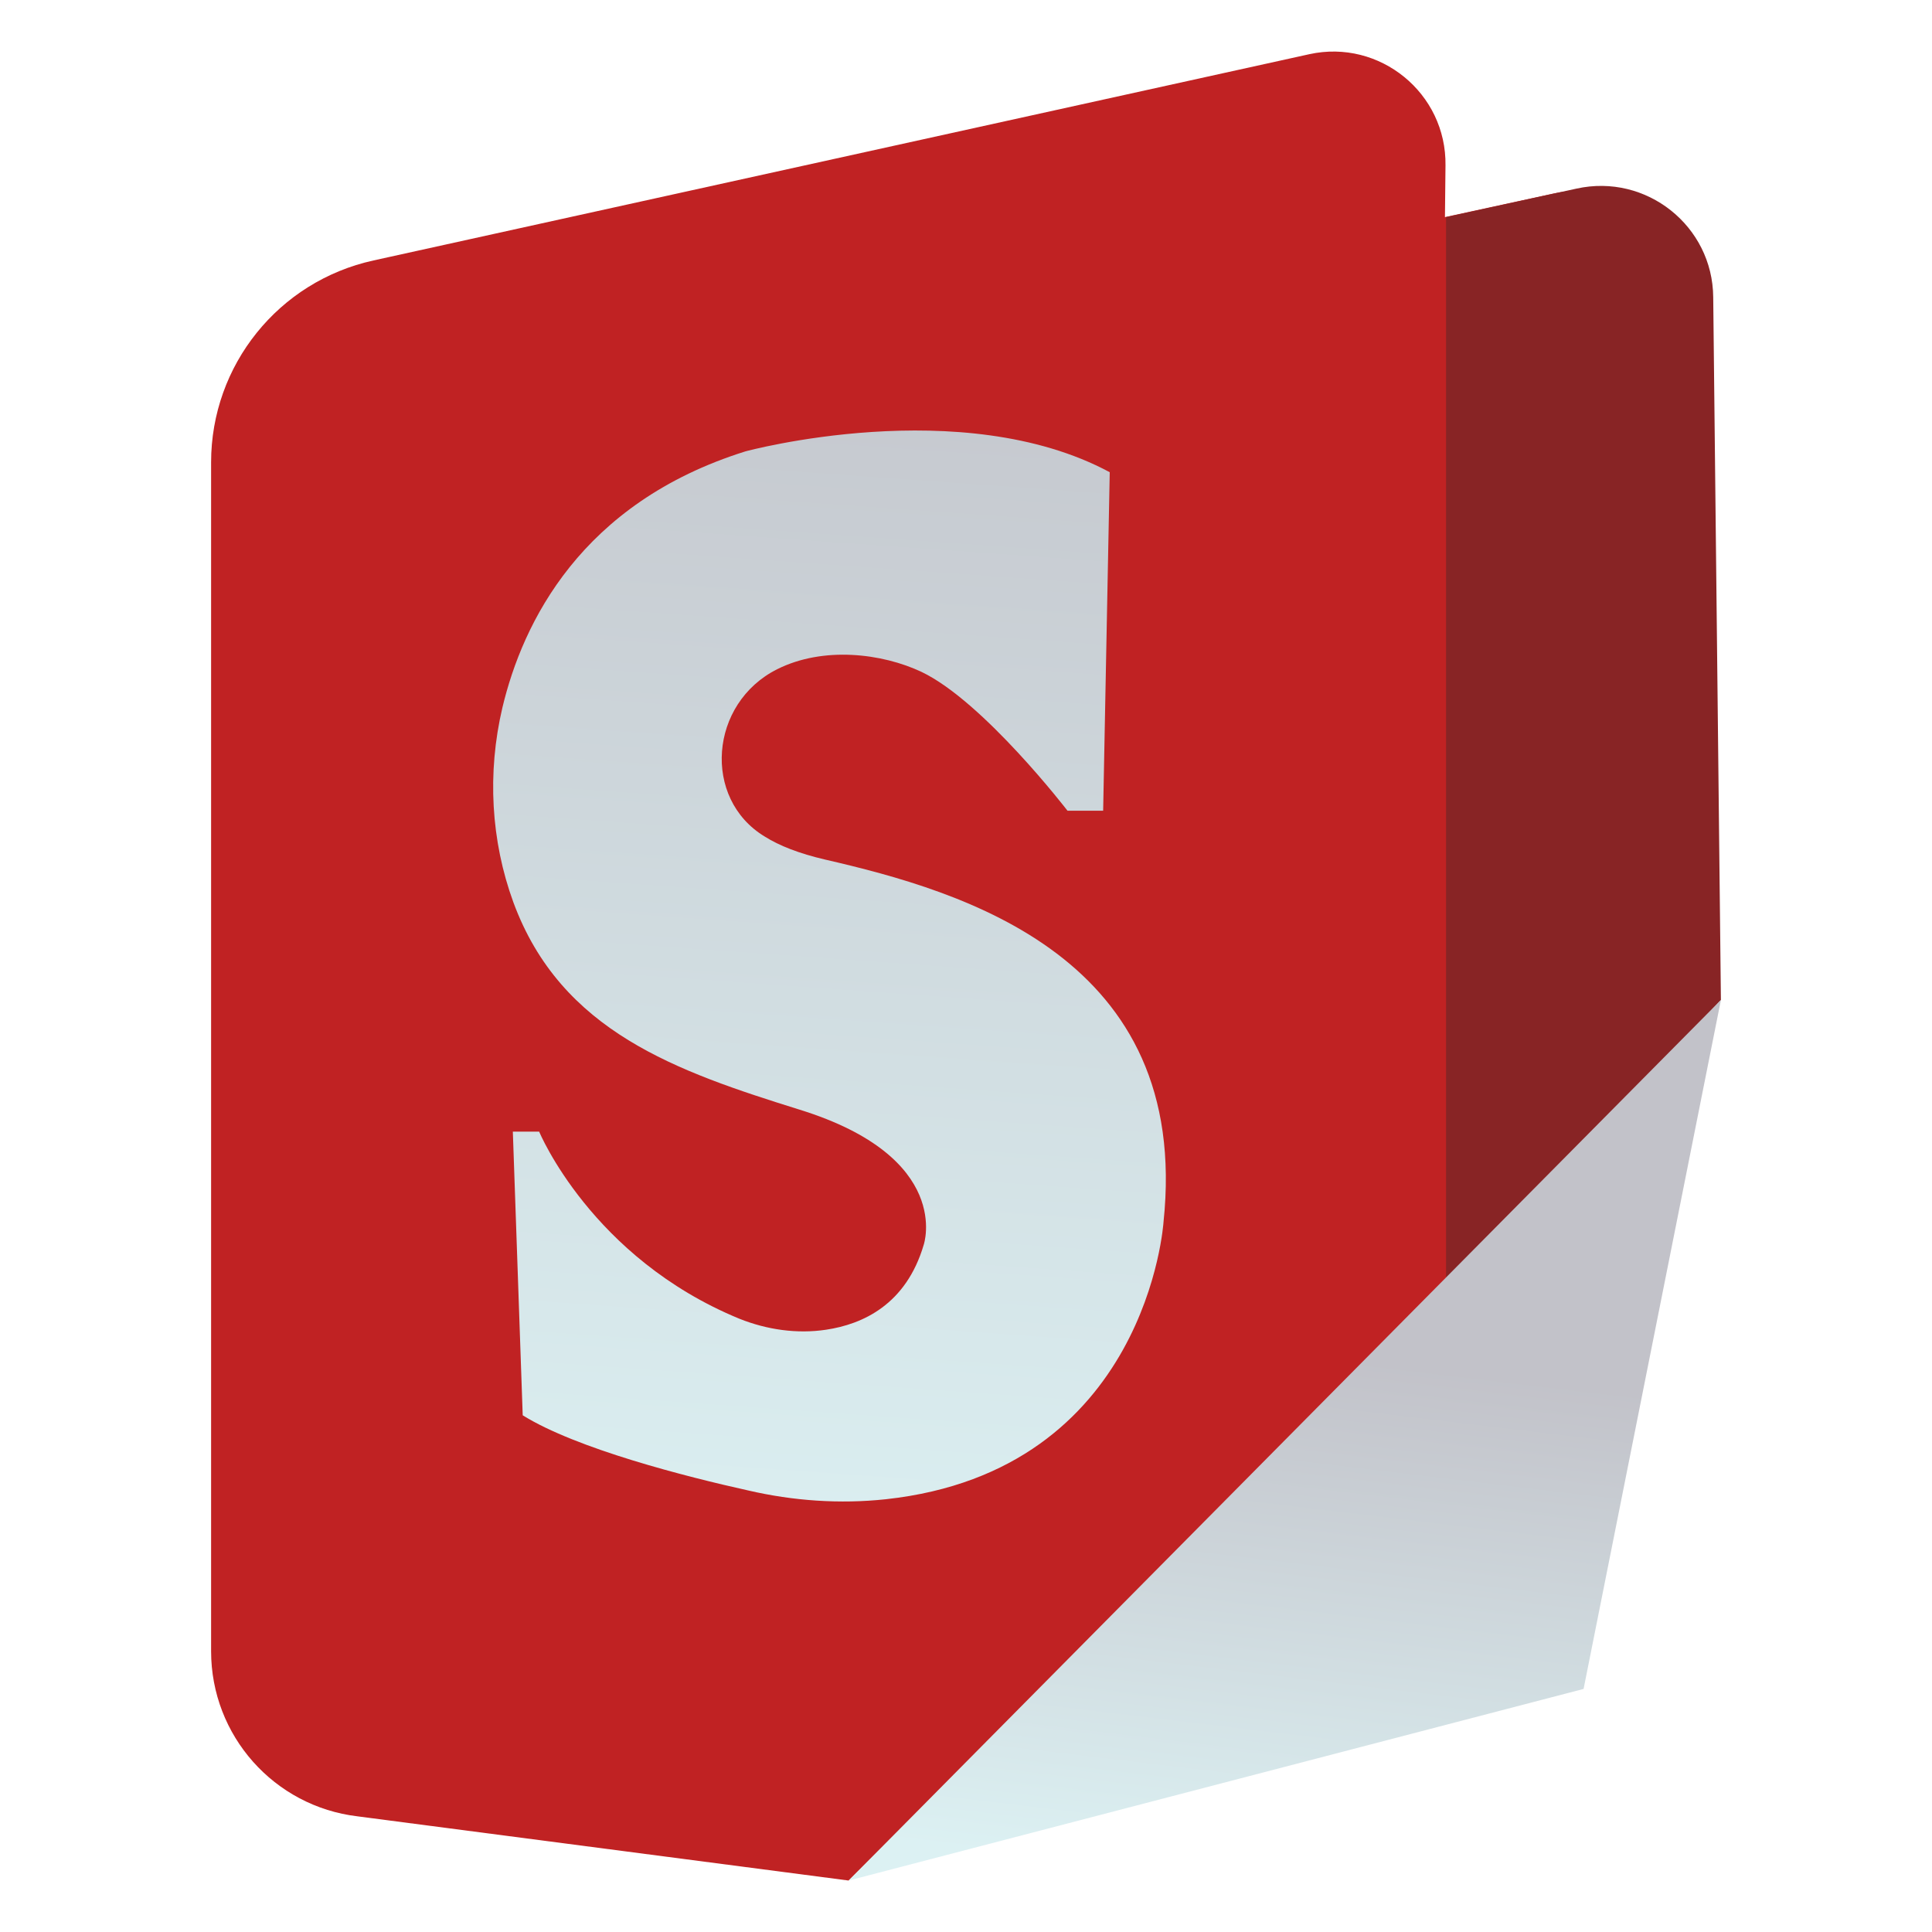
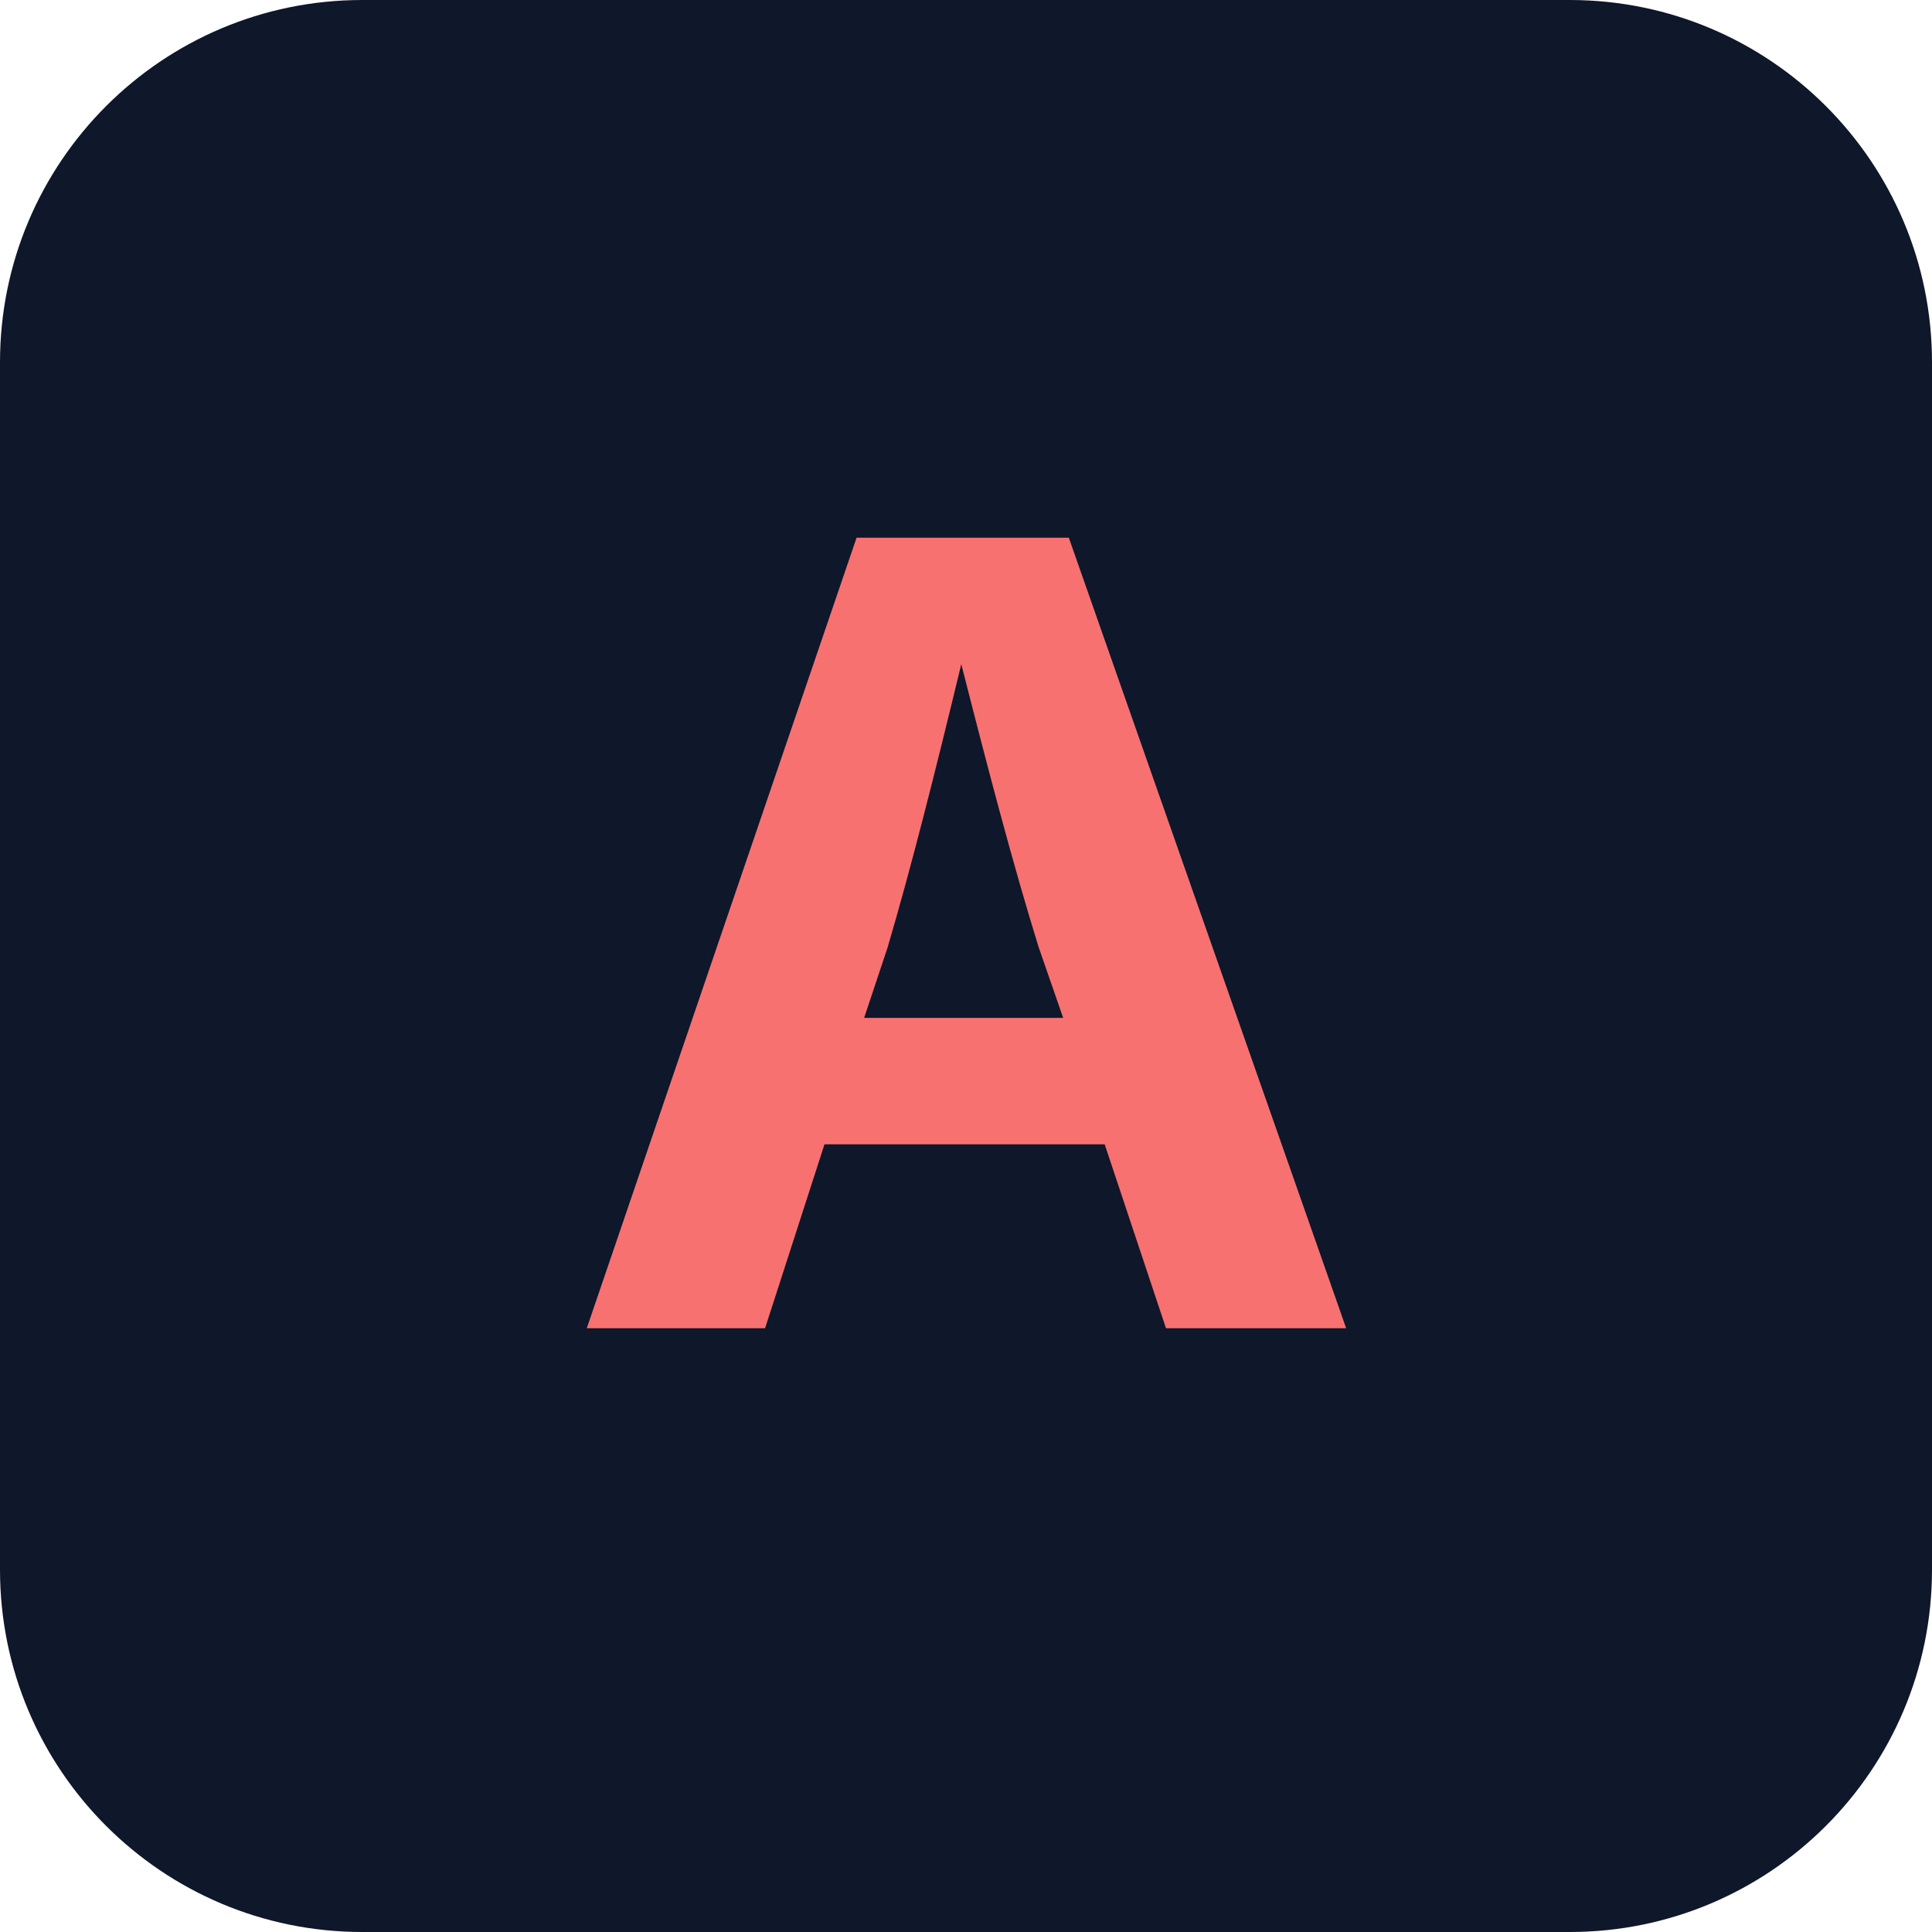
- <svg xmlns="http://www.w3.org/2000/svg" id="Layer_1" x="0" y="0" version="1.1" viewBox="0 0 512 512" style="enable-background:new 0 0 512 512" xml:space="preserve">
-   <defs id="defs173">
-     <linearGradient id="XMLID_5_" x1="304.496" x2="316.036" y1="422.91" y2="326.263" gradientUnits="userSpaceOnUse">
-       <stop offset="0" style="stop-color:#dcf1f3" id="stop156" />
-       <stop offset="1" style="stop-color:#c2c2c9" id="stop158" />
-     </linearGradient>
-   </defs>
-   <style id="style150" type="text/css">.st1{fill:#c02223}.st2{fill:#882425}.st3{fill:url(#XMLID_5_)}.st4{fill:url(#XMLID_7_)}</style>
-   <g id="XMLID_4_">
-     <path id="XMLID_131_" d="M 347.014,14.356 98.978,69.023 C 73.825,74.547 55.942,96.792 55.942,122.526 v 315.061 c 0,22.39 16.72,41.145 38.819,43.763 L 224.886,498.36 339.486,384.265 455.766,265.154 453.731,84.87 C 453.44,62.916 433.085,46.632 411.713,51.285 l -28.787,6.252 0.145,-13.667 C 383.362,24.679 365.624,10.285 347.014,14.356 Z" class="st1" style="stroke-width:1.454" />
-     <path id="XMLID_117_" d="m 383.216,57.537 v 285.837 L 456.057,265.009 454.021,78.764 C 453.876,59.863 436.284,45.906 417.819,49.976 Z" class="st2" style="stroke-width:1.454" />
-     <polygon id="XMLID_18_" points="234.7 422.6 368.5 387.7 393.5 262.2" class="st3" style="fill:url(#XMLID_5_)" transform="matrix(1.455631,0,0,1.454827,-116.7316,-116.4523)" />
-     <linearGradient id="XMLID_7_" x1="223.084" x2="241.417" y1="372.756" y2="114.557" gradientTransform="matrix(1.453904,0,0,1.453904,-116.1998,-116.2047)" gradientUnits="userSpaceOnUse">
-       <stop offset="0" style="stop-color:#dcf1f3" id="stop163" />
-       <stop offset="1" style="stop-color:#c2c2c9" id="stop165" />
-     </linearGradient>
-     <path id="XMLID_6_" d="m 282.897,214.849 c 0,0 -22.245,-28.933 -38.674,-36.784 -10.468,-4.943 -26.025,-6.833 -38.238,-0.727 -18.028,9.014 -19.918,34.312 -3.344,44.344 3.926,2.472 9.16,4.507 15.993,6.106 36.638,8.433 97.121,25.879 89.706,96.103 0,0 -4.216,65.862 -73.568,73.422 -12.213,1.309 -24.571,0.436 -36.493,-2.326 -16.429,-3.635 -45.507,-11.05 -59.755,-19.918 l -2.617,-75.167 h 6.979 c 0,0 13.812,33.44 53.067,49.578 7.27,2.908 15.266,4.071 22.972,2.908 9.741,-1.454 21.227,-6.688 25.879,-22.536 0,0 7.851,-23.117 -32.858,-35.766 -32.567,-10.177 -63.245,-20.645 -75.894,-54.958 -5.961,-16.284 -6.979,-34.312 -2.908,-51.614 5.379,-22.536 20.791,-54.231 64.408,-67.897 0,0 57.284,-15.557 96.539,5.525 l -1.745,89.706 z" class="st4" style="fill:url(#XMLID_7_);stroke-width:1.454" />
-   </g>
+ <svg xmlns="http://www.w3.org/2000/svg" width="32" height="32" viewBox="0 0 32 32" fill="none">
+   <rect width="32" height="32" rx="6" fill="#0F172A" />
+   <text x="16" y="22" text-anchor="middle" font-family="-apple-system, BlinkMacSystemFont, 'Segoe UI', Inter, Roboto, sans-serif" font-size="18" font-weight="700" fill="#F87171">A</text>
</svg>
